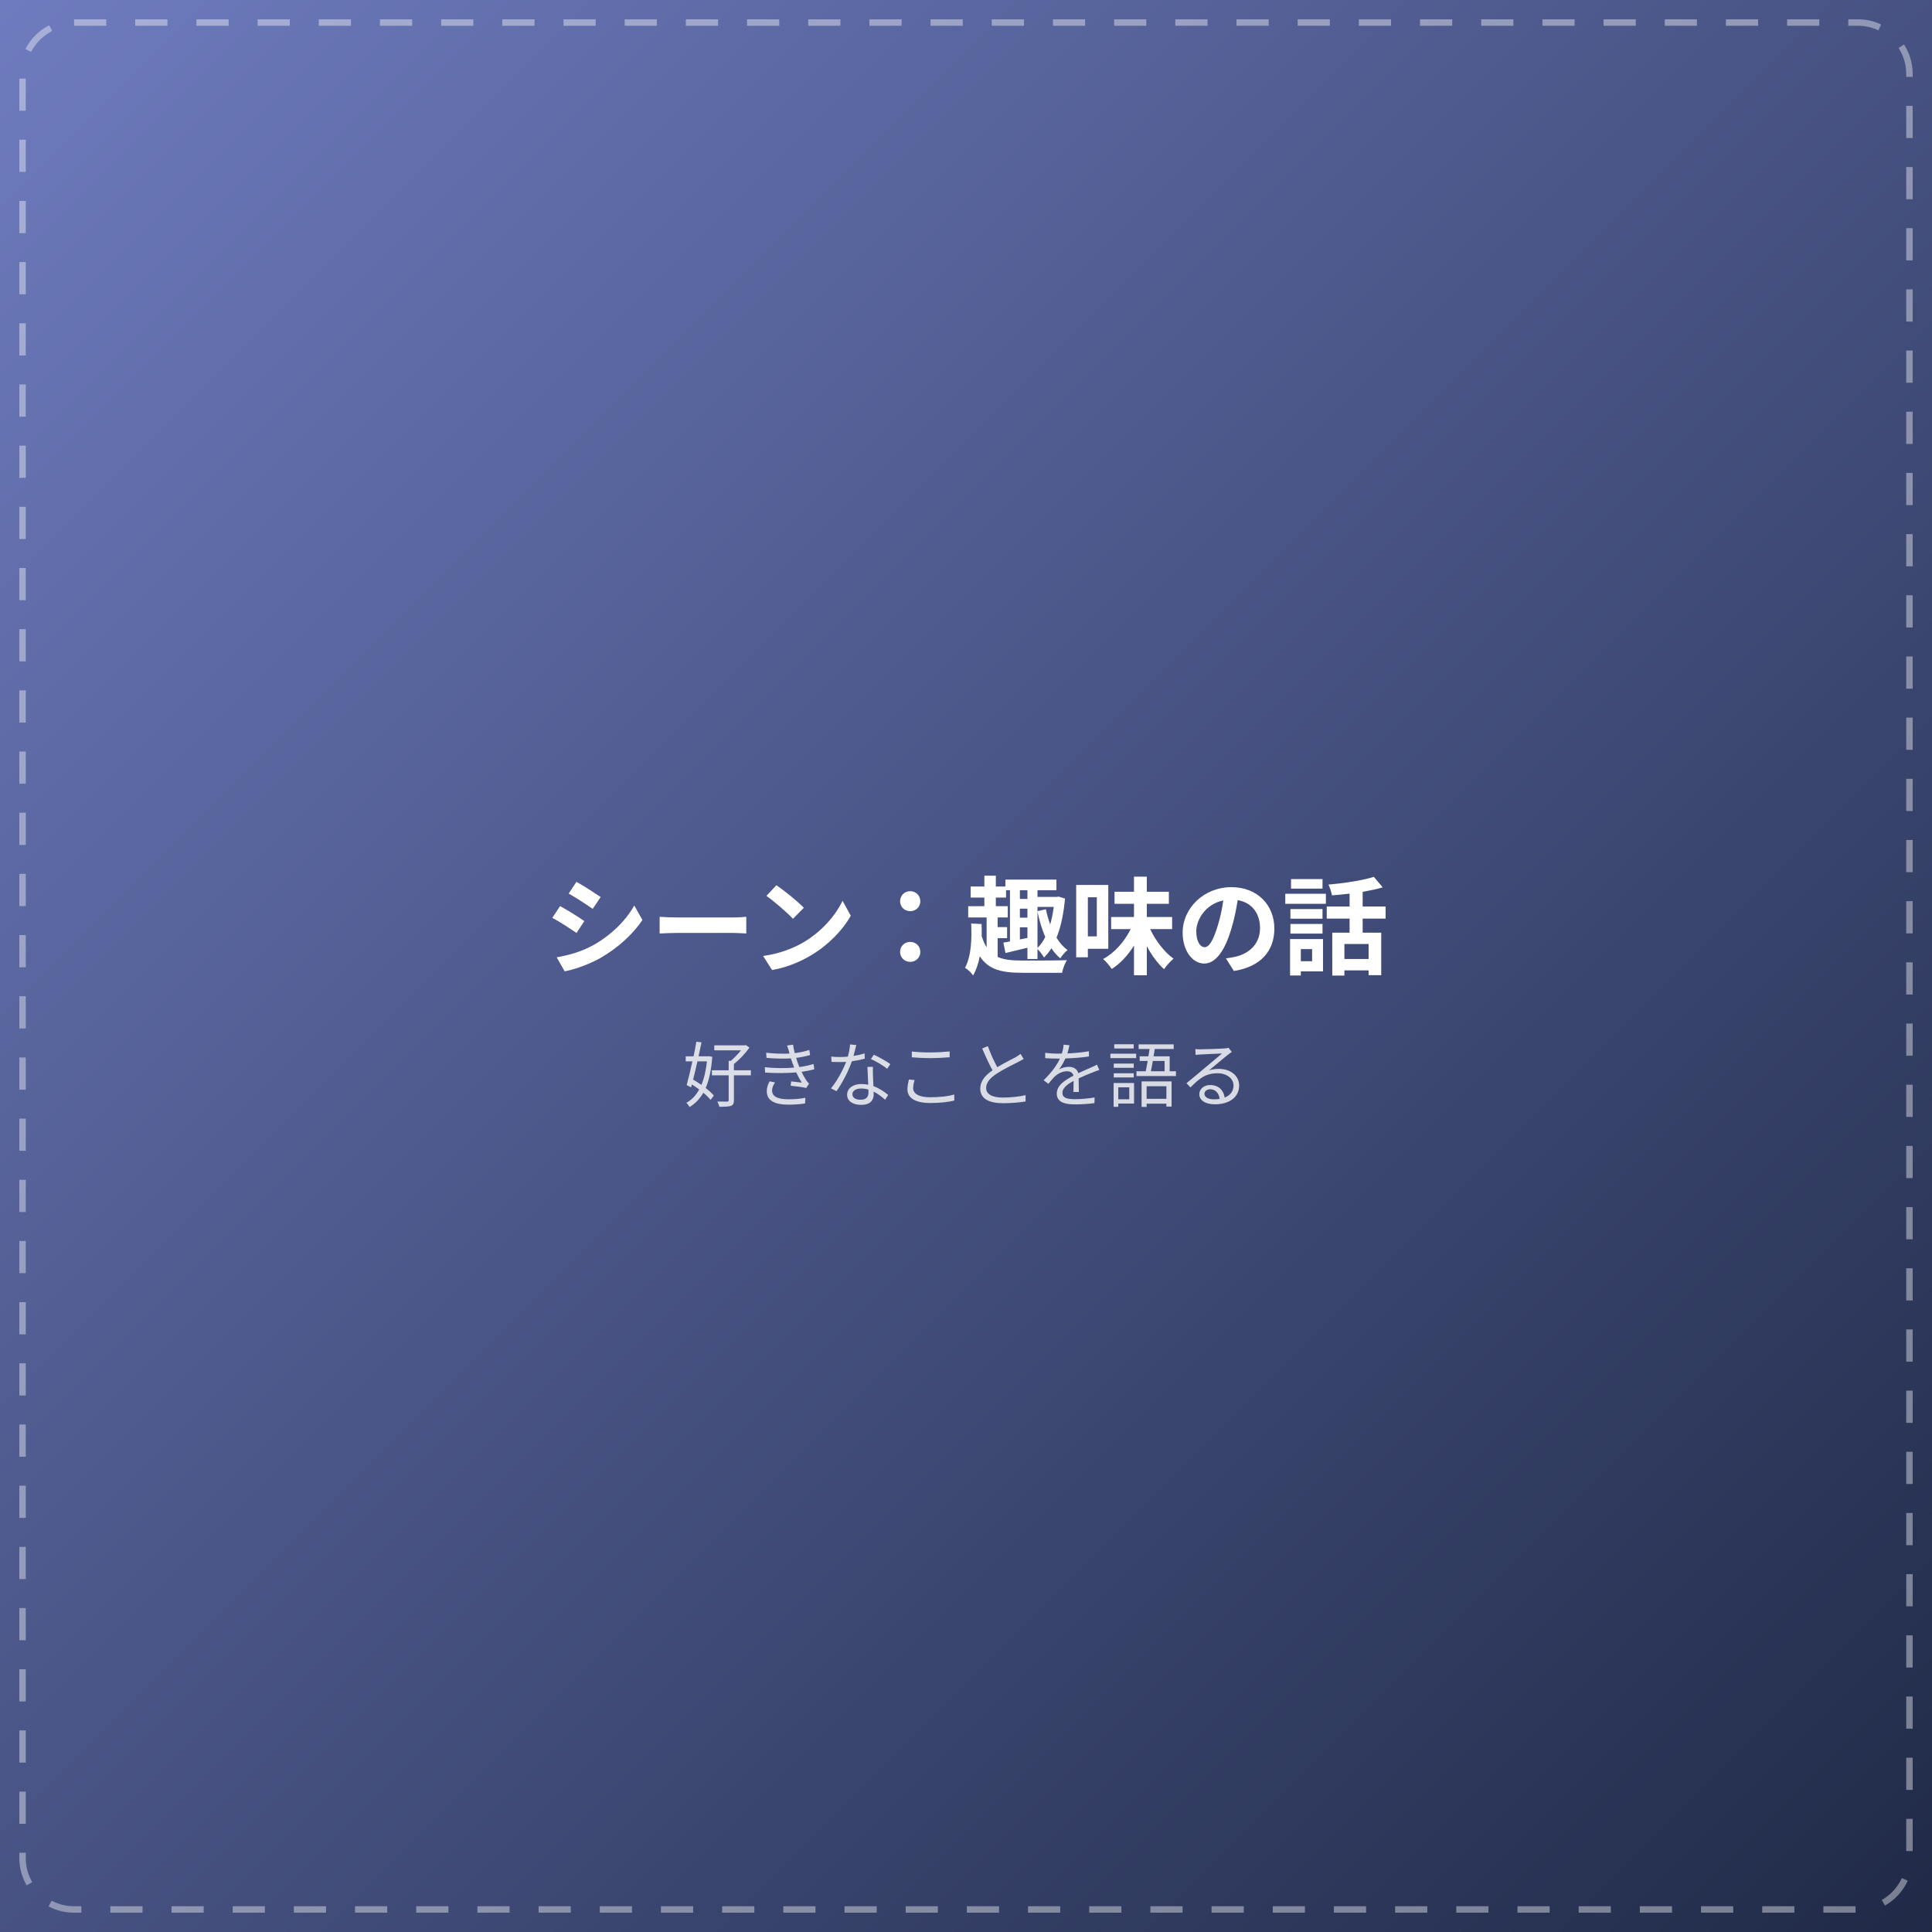
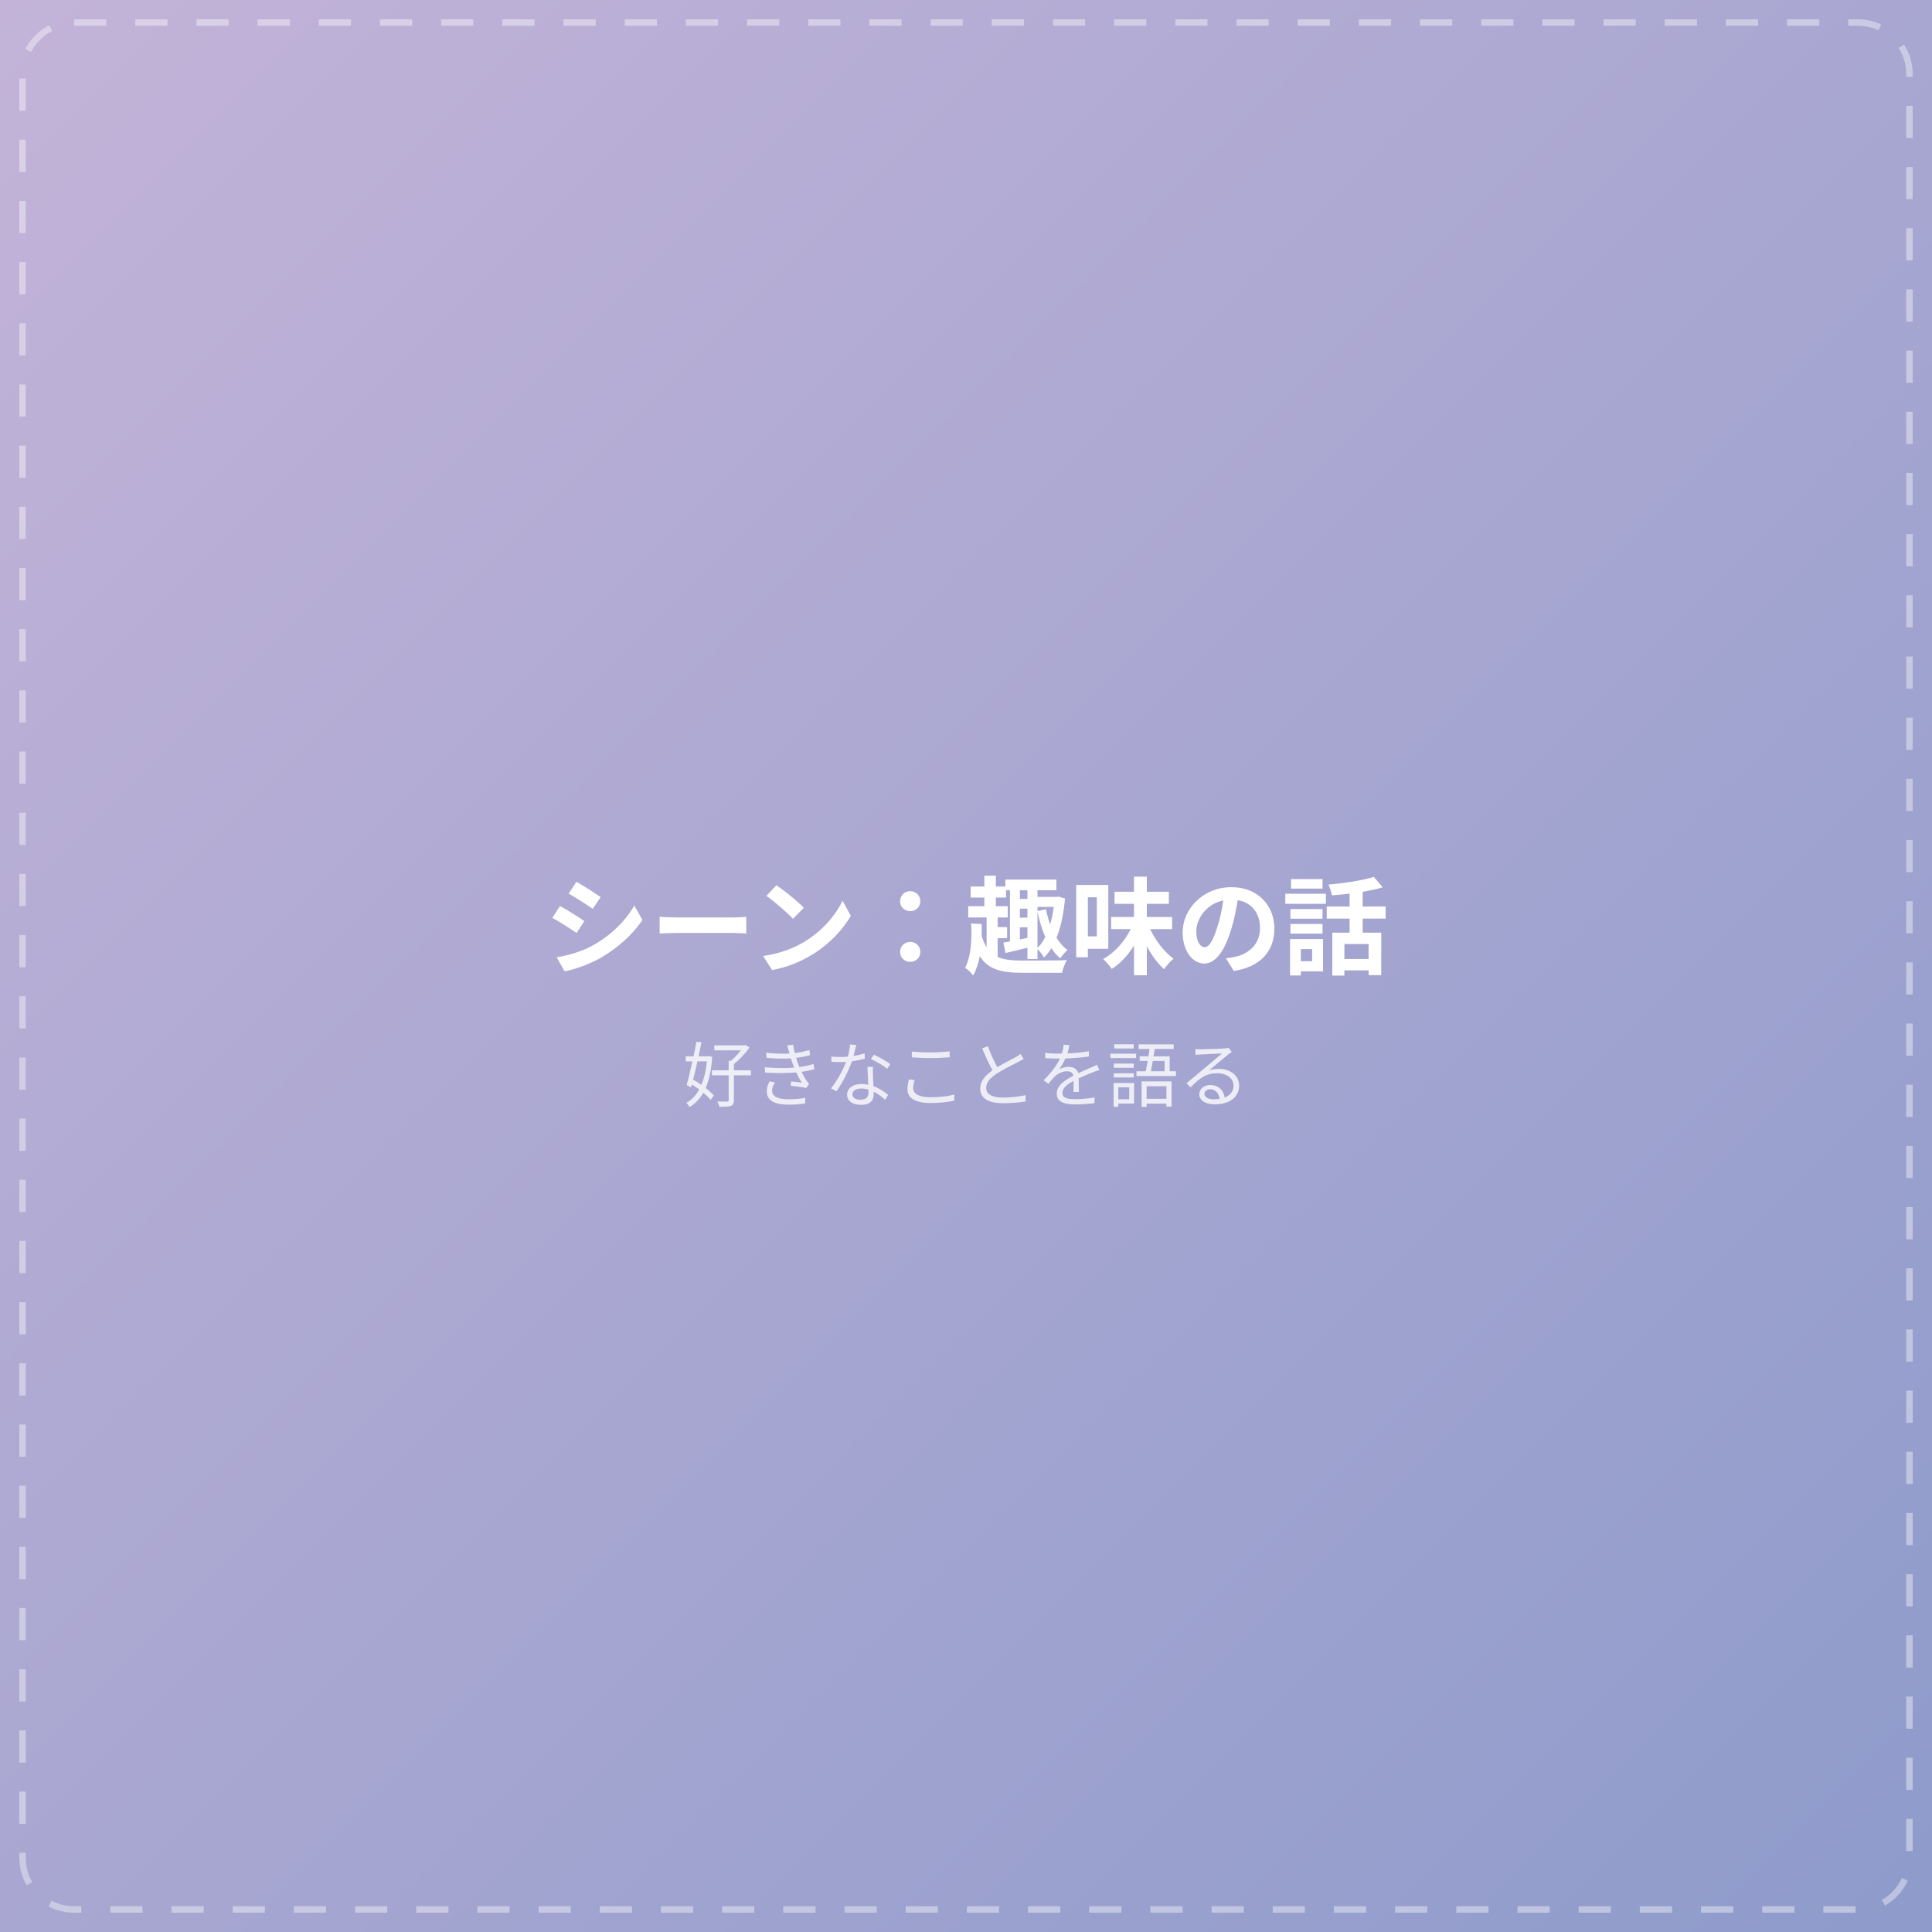
<svg xmlns="http://www.w3.org/2000/svg" viewBox="0 0 600 600" width="600" height="600" role="img" aria-label="シーン：趣味の話">
  <defs>
    <linearGradient id="g" x1="0" y1="0" x2="600" y2="600" gradientUnits="userSpaceOnUse">
-       <stop offset="0" stop-color="#6E7BBE" />
-       <stop offset="1" stop-color="#202A47" />
+       <stop offset="0" stop-color="#C3B3D8" />
+       <stop offset="1" stop-color="#8E9BCB" />
    </linearGradient>
  </defs>
  <rect width="600" height="600" fill="url(#g)" />
  <rect x="7" y="7" width="586" height="586" rx="16" fill="none" stroke="#ffffff" stroke-opacity="0.4" stroke-width="2" stroke-dasharray="10 9" />
  <g font-family="Hiragino Sans, Noto Sans JP, Helvetica, Arial, sans-serif" text-anchor="middle" fill="#ffffff">
    <text x="300" y="300" font-size="33" font-weight="700">シーン：趣味の話</text>
    <text x="300" y="342" font-size="22" fill-opacity="0.8">好きなことを語る</text>
  </g>
</svg>
